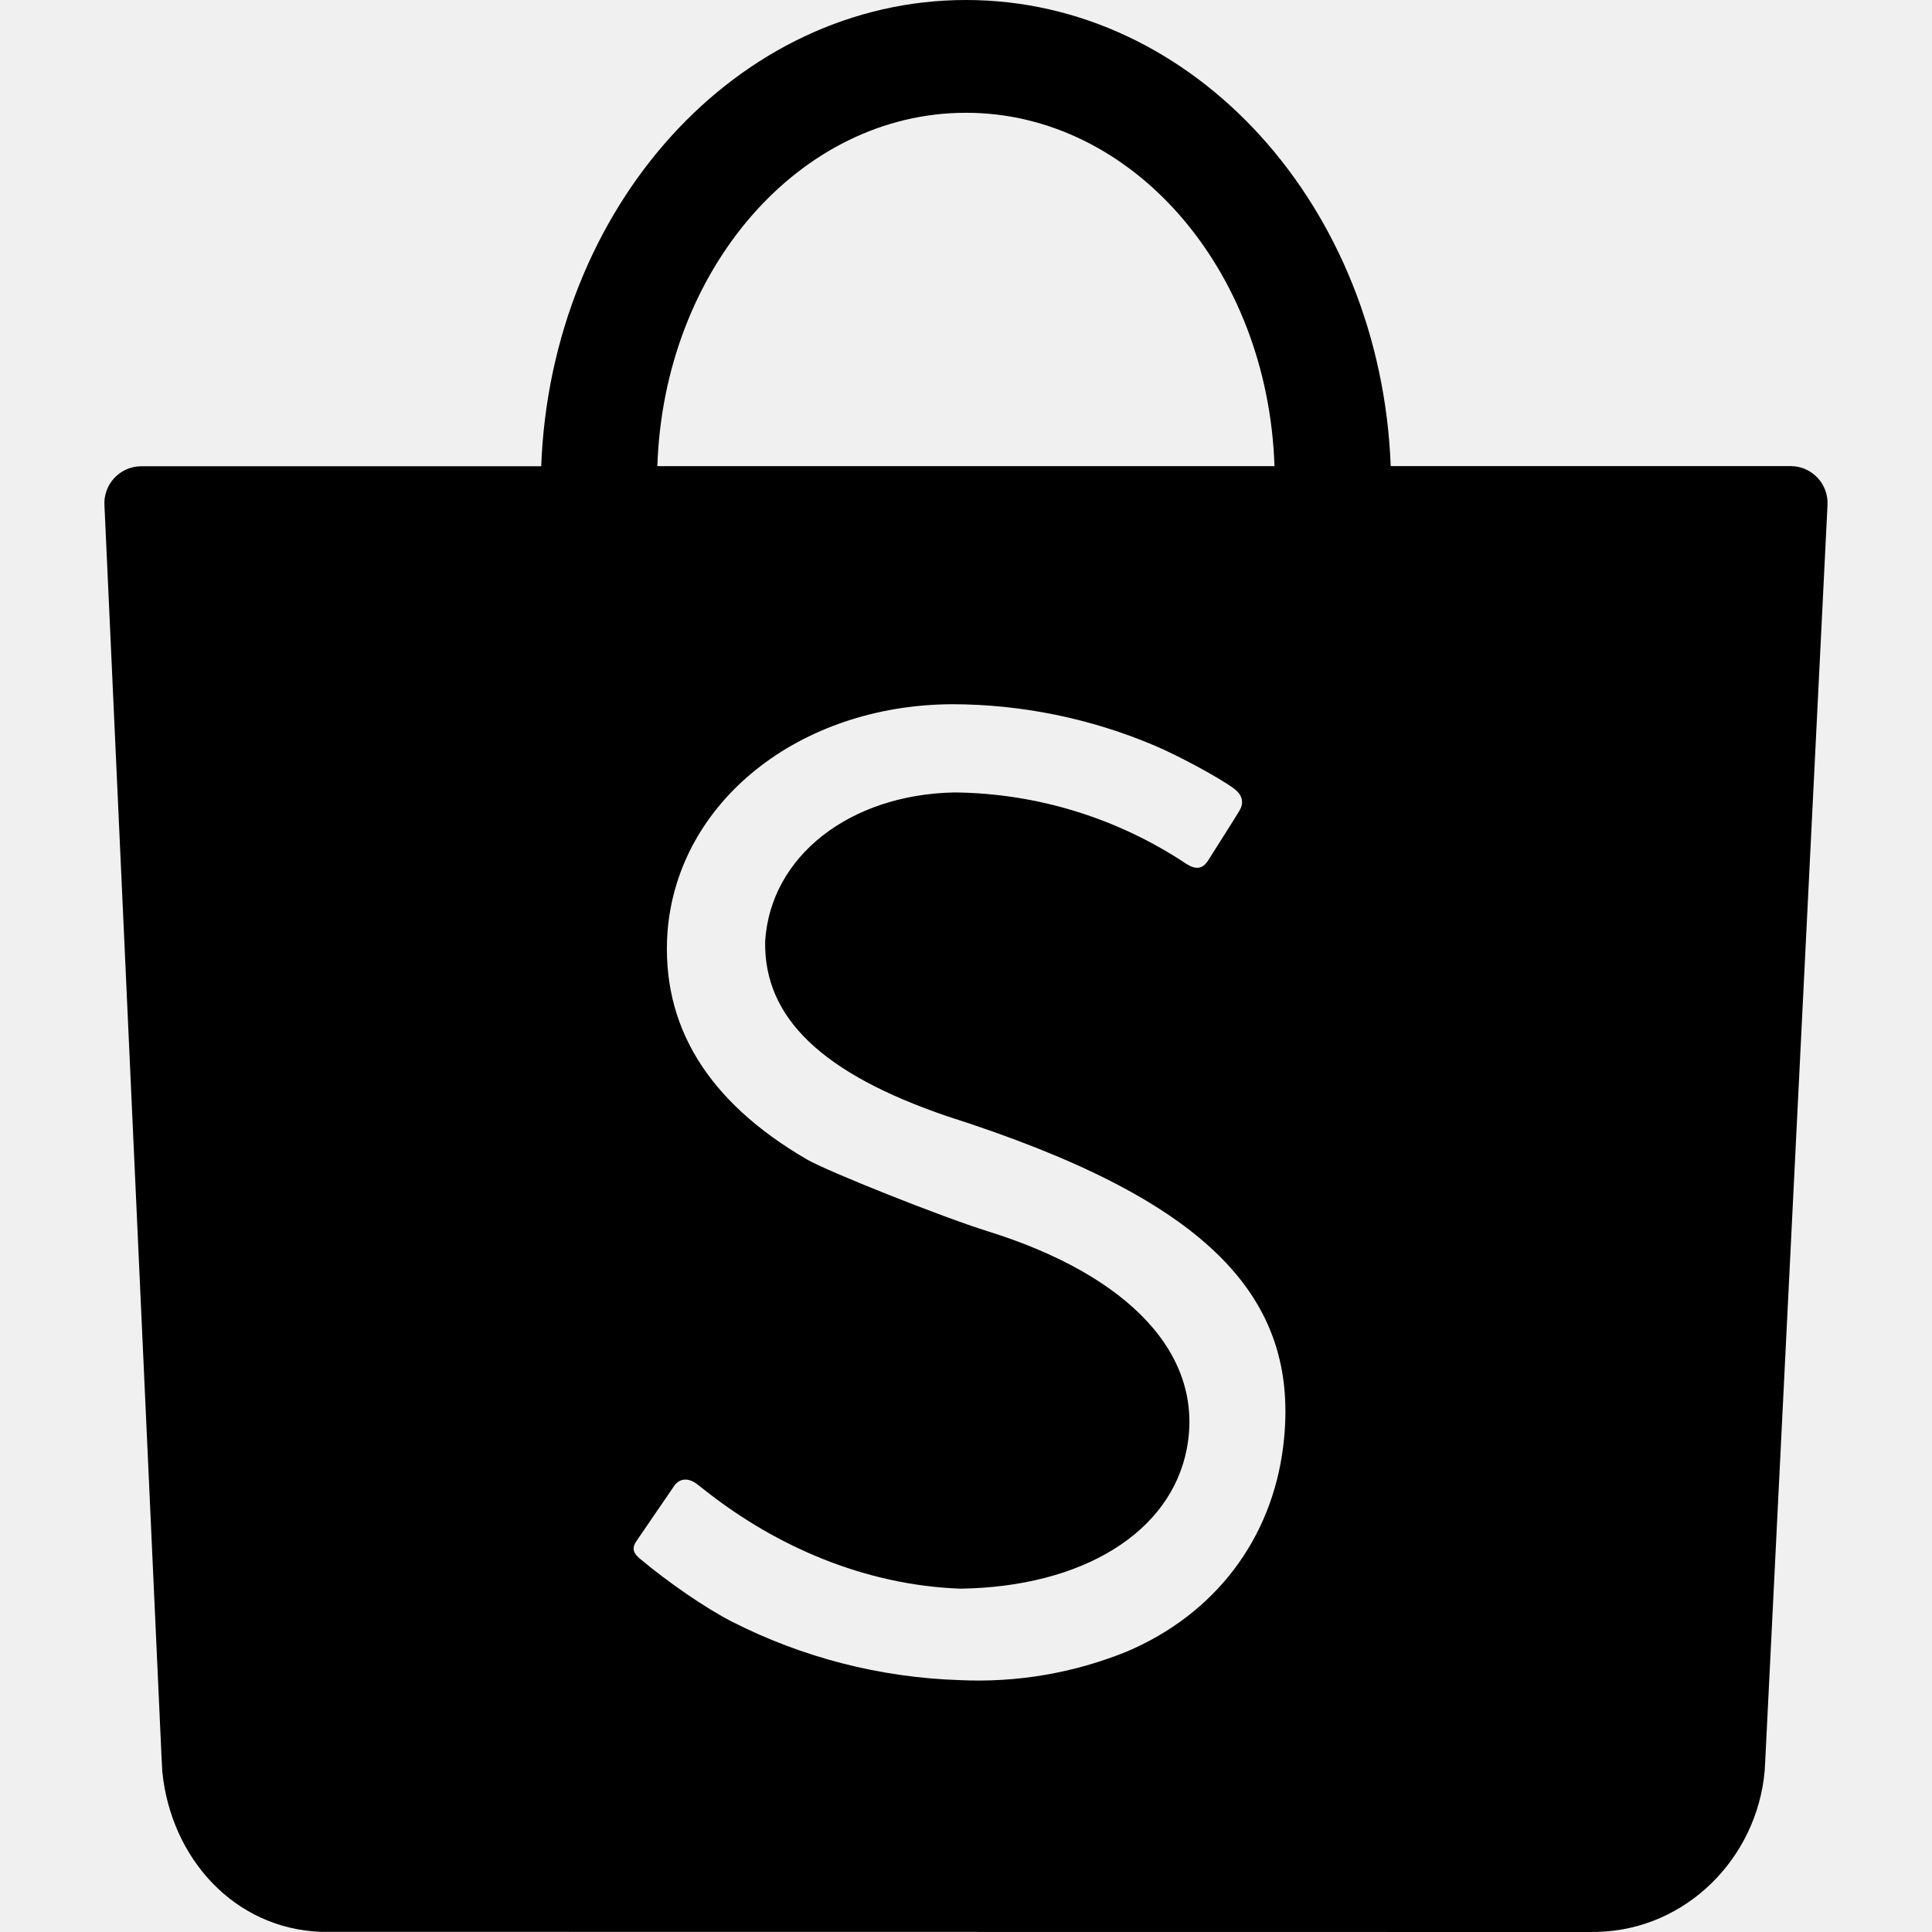
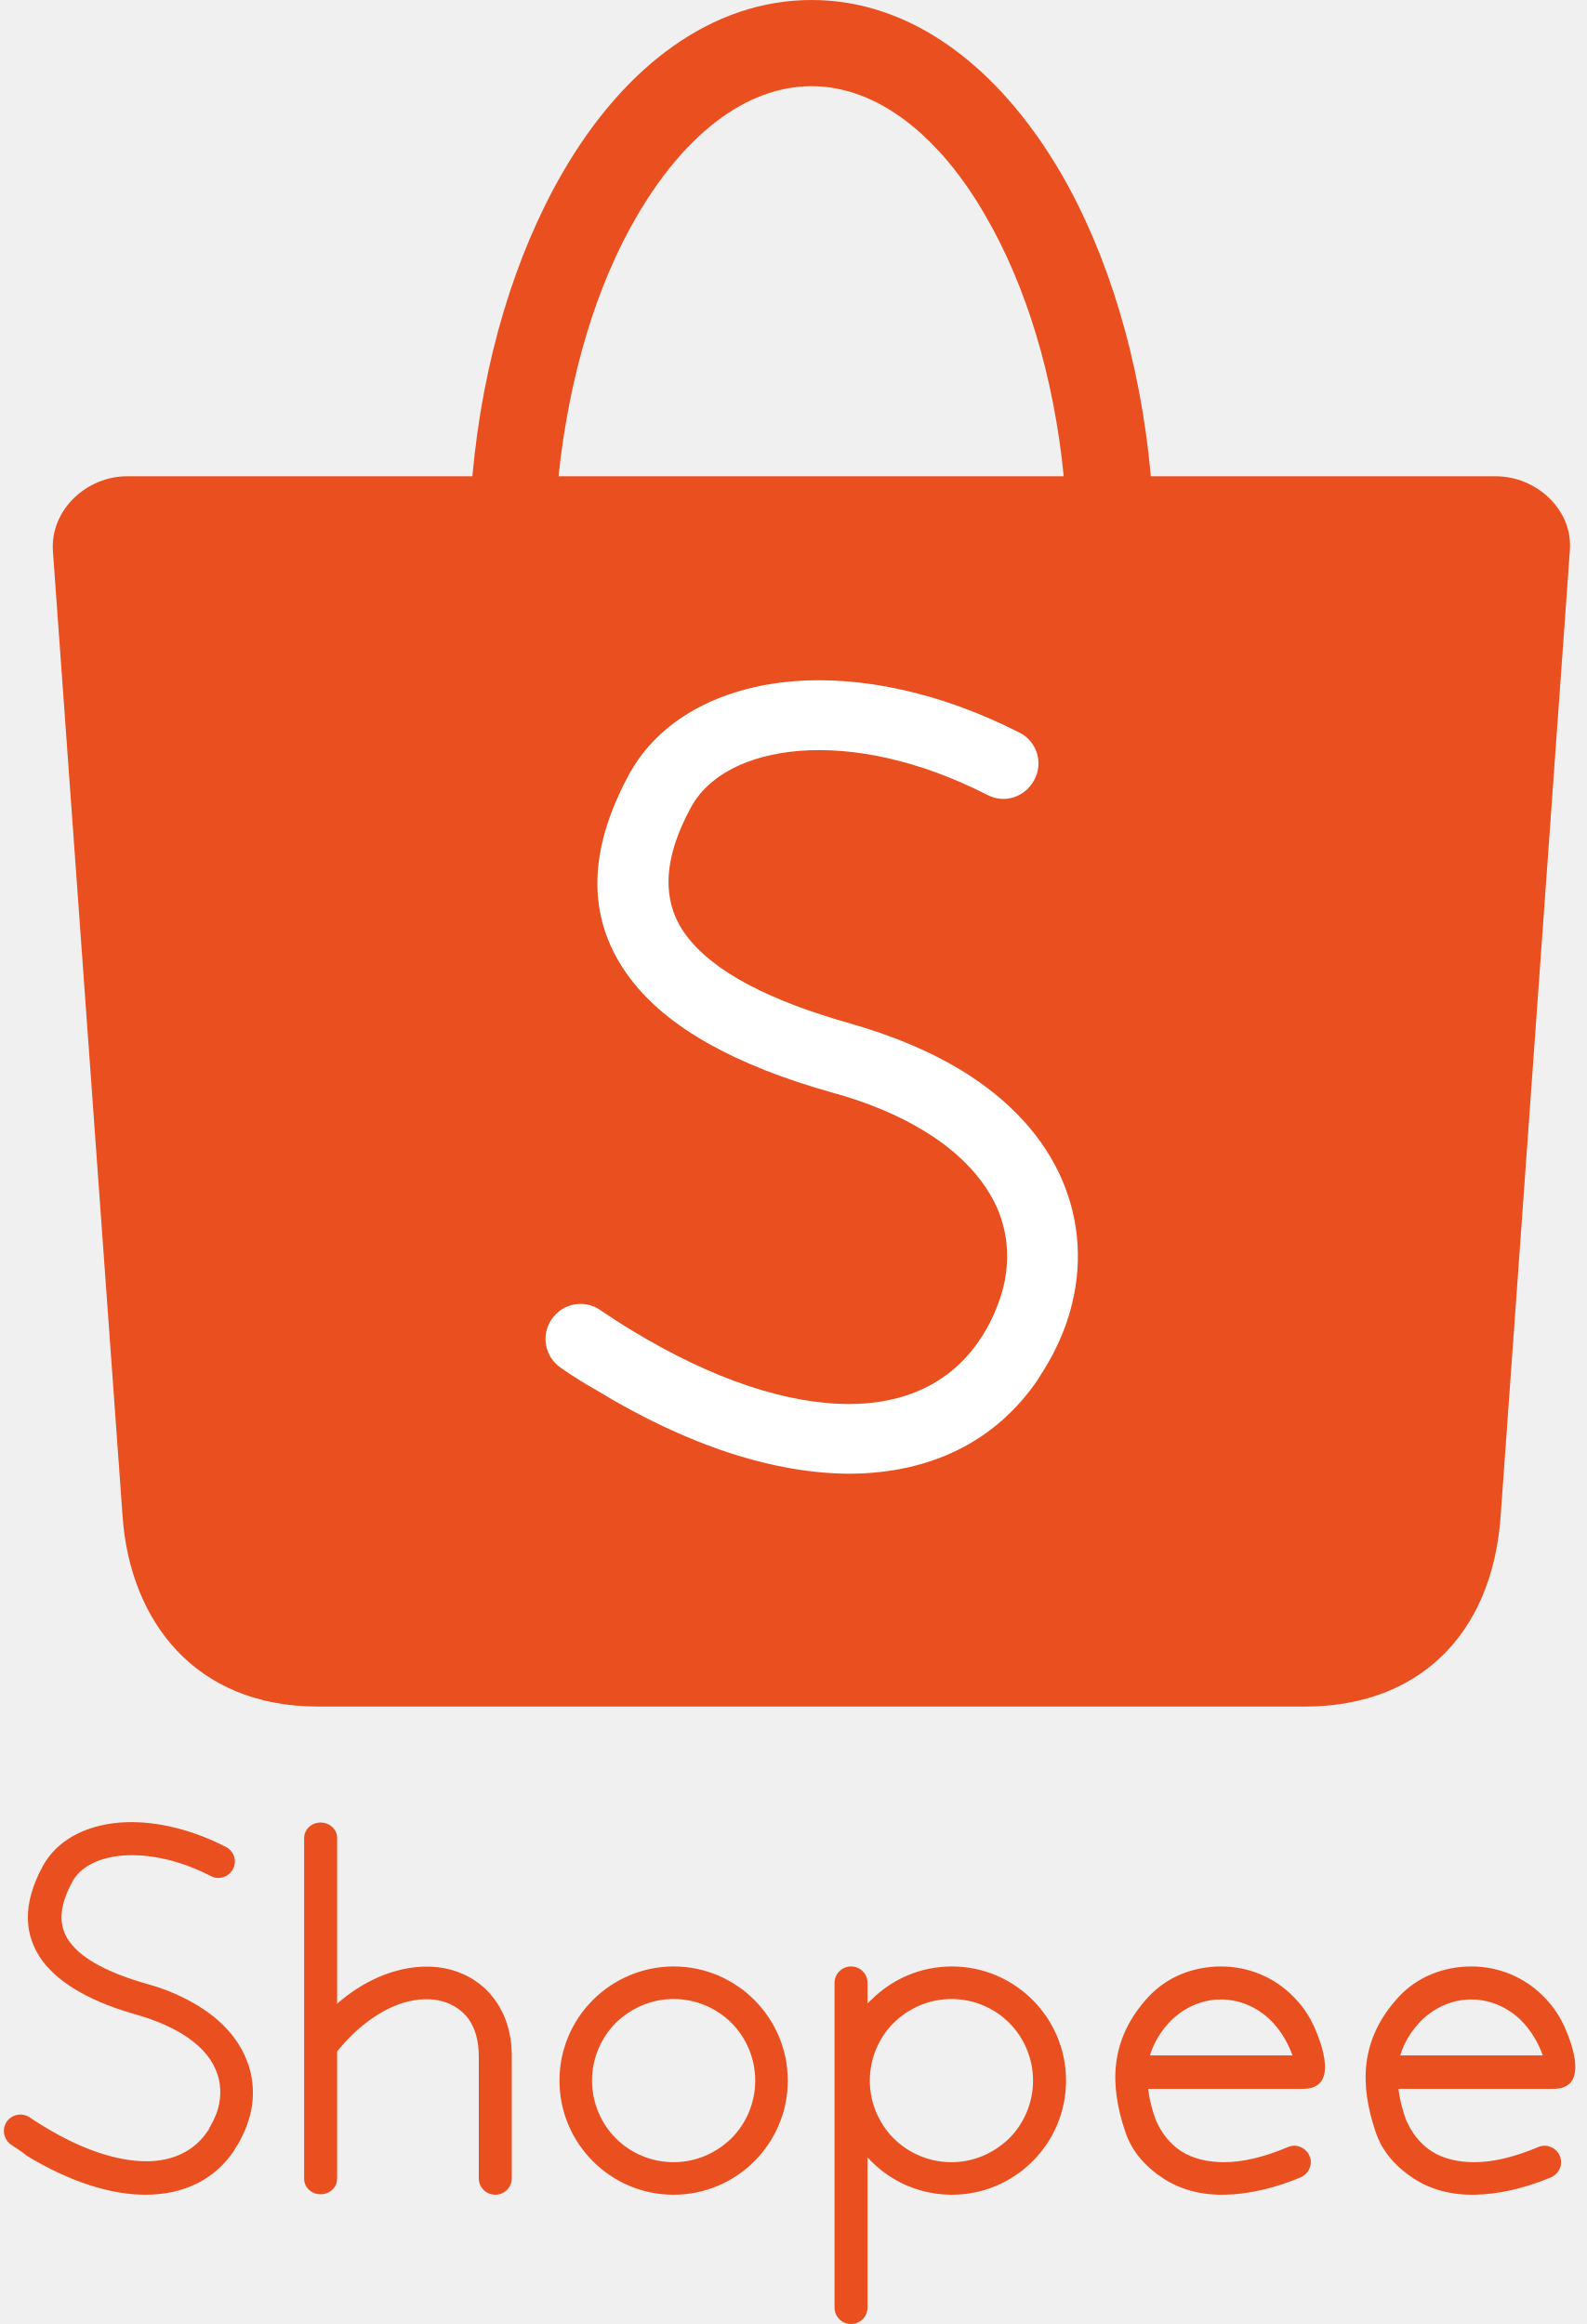
- <svg xmlns="http://www.w3.org/2000/svg" role="img" viewBox="0 0 24 24">
-   <path d="M15.941 17.963c.229-1.879-.981-3.077-4.176-4.097-1.548-.528-2.277-1.22-2.26-2.172.065-1.056 1.048-1.825 2.352-1.85a5.29 5.29 0 0 1 2.884.89c.116.072.197.06.263-.039.09-.145.315-.494.39-.62.051-.081.061-.187-.068-.281-.185-.137-.704-.415-.983-.532a6.47 6.47 0 0 0-2.512-.514c-1.909.008-3.413 1.215-3.539 2.826-.082 1.163.494 2.108 1.73 2.828.262.152 1.68.716 2.244.892 1.774.552 2.695 1.542 2.478 2.697-.197 1.047-1.299 1.724-2.818 1.744-1.204-.046-2.288-.537-3.128-1.19l-.141-.11c-.104-.08-.218-.075-.287.03-.05.077-.376.547-.458.67-.077.108-.035.168.045.234.35.293.817.613 1.134.775a6.71 6.71 0 0 0 2.829.727 4.905 4.905 0 0 0 2.076-.354c1.095-.465 1.803-1.394 1.945-2.554zM11.999 1.401c-2.068 0-3.754 1.95-3.833 4.39h7.666c-.08-2.44-1.765-4.39-3.833-4.39zm7.852 22.598-.08.001-15.784-.002c-1.074-.04-1.863-.91-1.971-1.991l-.01-.195L1.298 6.286a.459.459 0 0 1 .45-.494h4.975C6.845 2.568 9.161 0 12 0c2.839 0 5.154 2.569 5.276 5.79h4.968a.459.459 0 0 1 .458.483l-.773 15.588-.007.131c-.094 1.094-.979 1.977-2.071 2.006z" />
+ <svg xmlns="http://www.w3.org/2000/svg" height="2500" viewBox="9.1 14.2 345.5 507" width="1707">
+   <g fill="#ea501f">
+     <path d="m11.2 482.1c-1.6-1.1-2.1-3.3-1-5 1.1-1.6 3.3-2.1 5-1 1 .7 2.1 1.4 3.3 2.1 8.2 5 15.9 7.5 22.2 7.5 5.7 0 10.4-2.2 13.3-6.5.2-.3.4-.5.4-.7.8-1.4 1.5-2.8 1.9-4.2.8-2.9.7-5.9-.5-8.6-1.2-2.9-3.7-5.6-7.5-7.9-2.5-1.5-5.7-2.9-9.5-4-9.7-2.7-16.8-6.6-20.7-11.7-4.2-5.7-4.5-12.5 0-20.8 3-5.5 9.1-8.9 16.9-9.5 6.7-.5 14.8 1.1 23 5.3 1.8.9 2.5 3.1 1.6 4.8-.9 1.8-3.1 2.5-4.8 1.6-7-3.6-13.7-4.9-19.2-4.5-5.3.4-9.4 2.5-11.1 5.8-3 5.5-3 9.8-.5 13.1 2.8 3.8 8.7 6.8 16.8 9.1 4.4 1.2 8.1 2.9 11.2 4.8 5.1 3.1 8.5 7 10.3 11.2 1.9 4.3 2.1 9 .8 13.4-.6 2-1.5 4.1-2.7 6-.3.4-.5.8-.6 1-4.3 6.4-11.1 9.6-19.3 9.6-7.6 0-16.5-2.8-25.9-8.5-.9-.8-2.1-1.5-3.4-2.4zm63.9-66.9c0-1.9 1.6-3.4 3.6-3.4s3.6 1.5 3.6 3.4v74.3c0 1.9-1.6 3.4-3.6 3.4s-3.6-1.5-3.6-3.4z" />
+     <path d="m82.5 461.5c-1.3 1.5-3.5 1.8-5.1.5-1.5-1.3-1.8-3.5-.5-5.1 5.5-6.7 11.7-10.8 17.8-12.6 4.4-1.3 8.7-1.4 12.4-.4 3.9 1.1 7.3 3.3 9.7 6.7 2.3 3.2 3.6 7.3 3.6 12.2v26.6c0 2-1.6 3.6-3.6 3.6s-3.6-1.6-3.6-3.6v-26.6c0-3.4-.8-6.1-2.2-8.1-1.4-1.9-3.3-3.2-5.7-3.9-2.5-.7-5.4-.6-8.5.3-4.8 1.5-9.8 4.9-14.3 10.4zm73.2-18.3c6.9 0 13.1 2.8 17.6 7.3s7.3 10.7 7.3 17.6-2.8 13.1-7.3 17.6-10.7 7.3-17.6 7.3-13.1-2.8-17.6-7.3-7.3-10.7-7.3-17.6 2.8-13.1 7.3-17.6 10.8-7.3 17.6-7.3zm12.6 12.3c-3.2-3.2-7.7-5.2-12.6-5.2s-9.3 2-12.6 5.2c-3.2 3.2-5.2 7.7-5.2 12.6s2 9.4 5.2 12.6 7.7 5.2 12.6 5.2 9.3-2 12.6-5.2c3.2-3.2 5.2-7.7 5.2-12.6s-2-9.4-5.2-12.6zm22.5-8.7c0-2 1.6-3.6 3.6-3.6s3.6 1.6 3.6 3.6v4.5c.3-.3.5-.6.8-.8 4.5-4.5 10.7-7.3 17.6-7.3s13.1 2.8 17.6 7.3 7.3 10.7 7.3 17.6-2.8 13.1-7.3 17.6-10.7 7.3-17.6 7.3-13.1-2.8-17.6-7.3c-.3-.3-.5-.6-.8-.8v32.7c0 2-1.6 3.6-3.6 3.6s-3.6-1.6-3.6-3.6zm38.1 8.7c-3.2-3.2-7.7-5.2-12.6-5.2s-9.3 2-12.6 5.2c-3.2 3.2-5.2 7.7-5.2 12.6s2 9.4 5.2 12.6 7.7 5.2 12.6 5.2 9.3-2 12.6-5.2c3.2-3.2 5.2-7.7 5.2-12.6s-2-9.4-5.2-12.6zm46.2-12.3c6.1 0 11.7 2.4 15.8 6.6 3.4 3.4 4.8 6.8 6 10.4 3.1 10.1-2.8 9.7-4.6 9.7h-33.1c.3 2.4.9 4.6 1.6 6.6 1.3 3.1 3.2 5.4 5.6 7 2.5 1.6 5.7 2.4 9.4 2.4 4 0 8.7-1.1 13.9-3.3 1.8-.8 3.9.1 4.7 1.9s-.1 3.9-1.9 4.7c-6 2.5-11.6 3.7-16.6 3.8-5.1.1-9.6-1.1-13.3-3.5s-6.9-5.7-8.4-10.3c-3.4-10.1-3.5-20.1 5.1-29.4 4-4.3 9.7-6.6 15.8-6.6zm10.8 11.7c-2.9-2.8-6.7-4.5-10.8-4.5s-7.9 1.7-10.8 4.5c-2.1 2.1-3.8 4.7-4.7 7.7h31.1c-1.1-3-2.7-5.6-4.8-7.7zm43.8-11.7c6.1 0 11.7 2.4 15.8 6.6 3.4 3.4 4.8 6.8 6 10.4 3.1 10.1-2.8 9.7-4.6 9.7h-33.1c.3 2.4.9 4.6 1.6 6.6 1.3 3.1 3.2 5.4 5.6 7 2.5 1.6 5.7 2.4 9.4 2.4 4 0 8.7-1.1 13.9-3.3 1.8-.8 3.9.1 4.7 1.9s-.1 3.9-1.9 4.7c-6 2.5-11.6 3.7-16.6 3.8-5.1.1-9.6-1.1-13.3-3.5s-6.9-5.7-8.4-10.3c-3.4-10.1-3.5-20.1 5.1-29.4 4-4.3 9.7-6.6 15.8-6.6zm10.8 11.7c-2.9-2.8-6.7-4.5-10.8-4.5s-7.9 1.7-10.8 4.5c-2.1 2.1-3.8 4.7-4.7 7.7h31.1c-1.1-3-2.7-5.6-4.8-7.7zm-304-336.8h75.3c2.3-25.5 9.4-48.4 19.6-66.1 13.5-23.4 32.7-37.8 54.4-37.8s40.8 14.5 54.4 37.8c10.2 17.6 17.3 40.6 19.6 66.1h75.2c8.9 0 16.9 7.3 16.2 16.2l-15.1 210.7c-1.9 26.4-18.5 41.5-42.6 41.5h-215.4c-26.8 0-41-18.7-42.6-41.5l-15.2-210.6c-.6-8.9 7.3-16.3 16.2-16.3zm94.1 0h110.2c-2.2-22.1-8.3-41.7-17-56.7-10-17.5-23.6-28.4-38-28.4-14.5 0-28 10.9-38.2 28.5-8.7 14.9-14.7 34.6-17 56.6z" />
+   </g>
+   <path d="m131.1 312.6c-3.5-2.4-4.4-7.1-2-10.6s7.1-4.4 10.6-2c2.2 1.5 4.5 3 7 4.5 17.6 10.7 33.8 16 47.3 16 12.2 0 22.1-4.6 28.4-13.9.4-.7.8-1.1.9-1.4 1.8-2.9 3.1-6 4-9 1.8-6.2 1.5-12.6-1-18.4-2.7-6.1-7.9-12-16-16.9-5.4-3.3-12.1-6.2-20.2-8.4-20.6-5.8-35.8-14-44-25-9-12.1-9.7-26.7-.1-44.4 6.4-11.7 19.5-19 36.1-20.3 14.3-1.1 31.5 2.3 49 11.2 3.8 1.9 5.3 6.5 3.3 10.3s-6.5 5.3-10.3 3.3c-14.9-7.6-29.1-10.5-40.9-9.6-11.3.9-19.9 5.3-23.7 12.3-6.4 11.7-6.3 20.9-1.1 27.9 6 8.1 18.5 14.4 35.9 19.3 9.4 2.7 17.4 6.1 24 10.1 10.9 6.6 18.2 14.9 22.1 23.9 4 9.3 4.5 19.1 1.8 28.7-1.2 4.3-3.1 8.6-5.7 12.8-.6.9-1 1.6-1.3 2.1-9.3 13.7-23.6 20.5-41 20.6-16.3 0-35.3-6-55.3-18.2-2.5-1.4-5.1-3-7.8-4.9z" fill="#fff" />
</svg>
